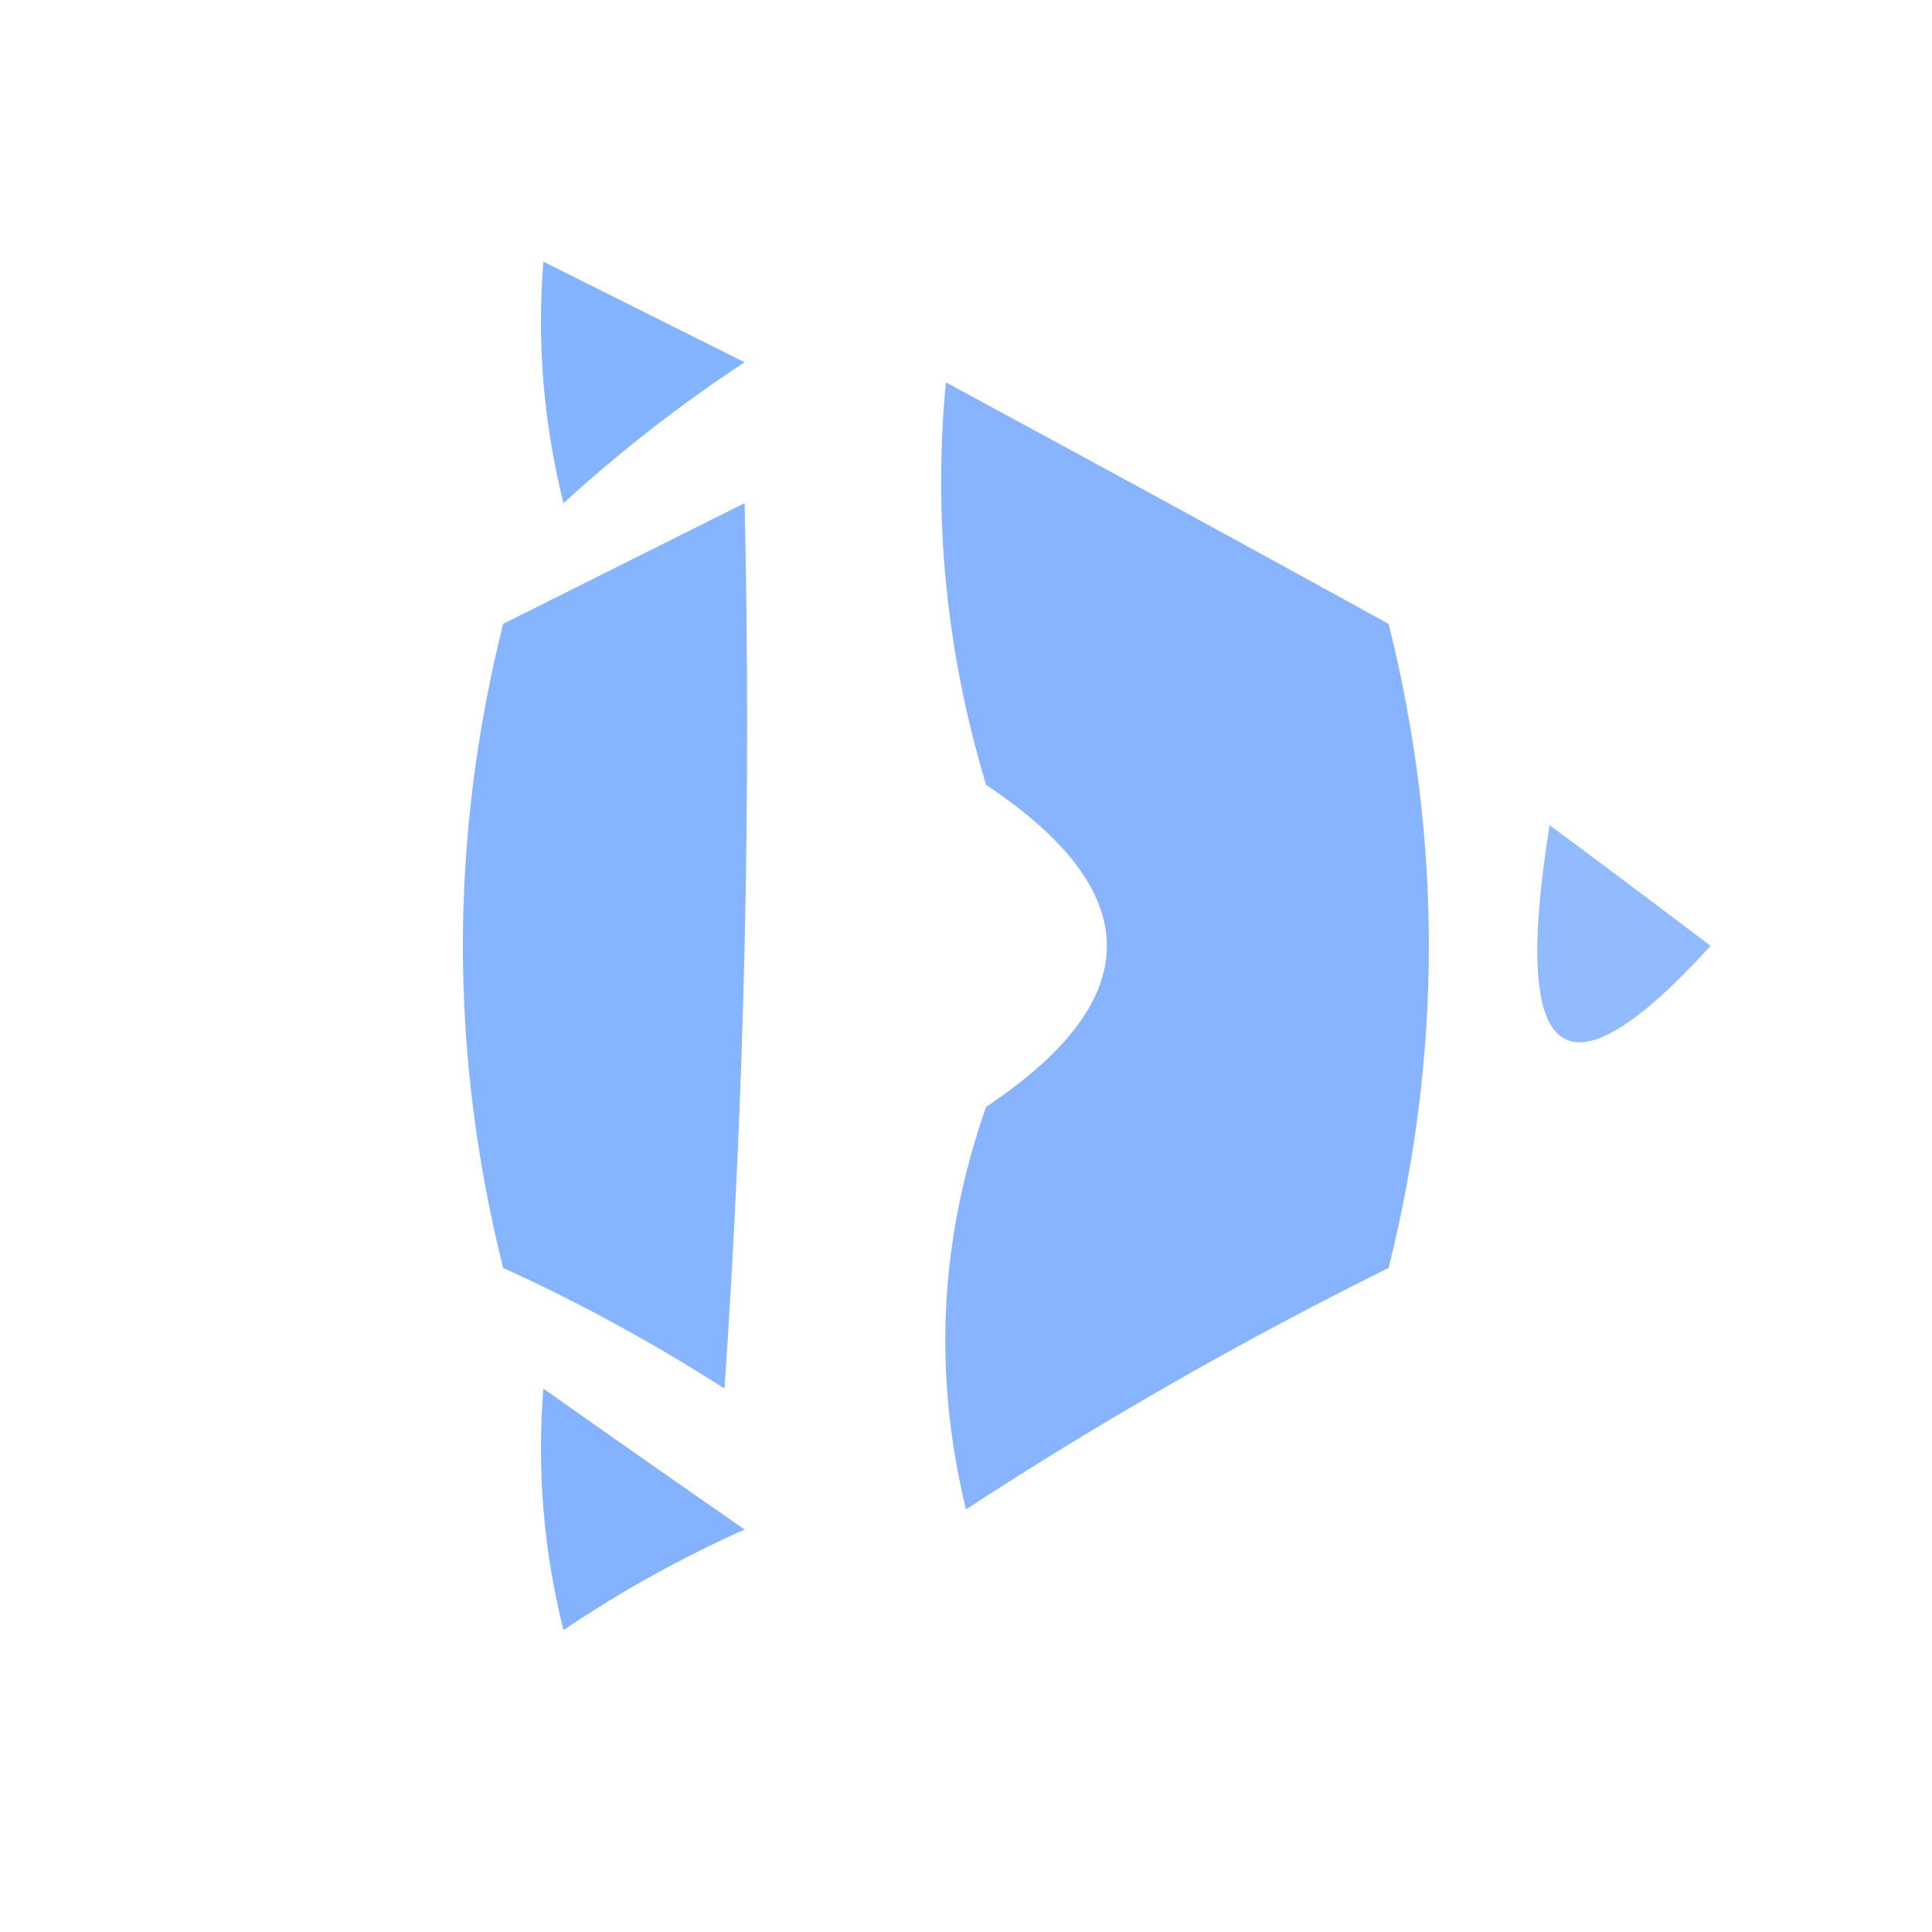
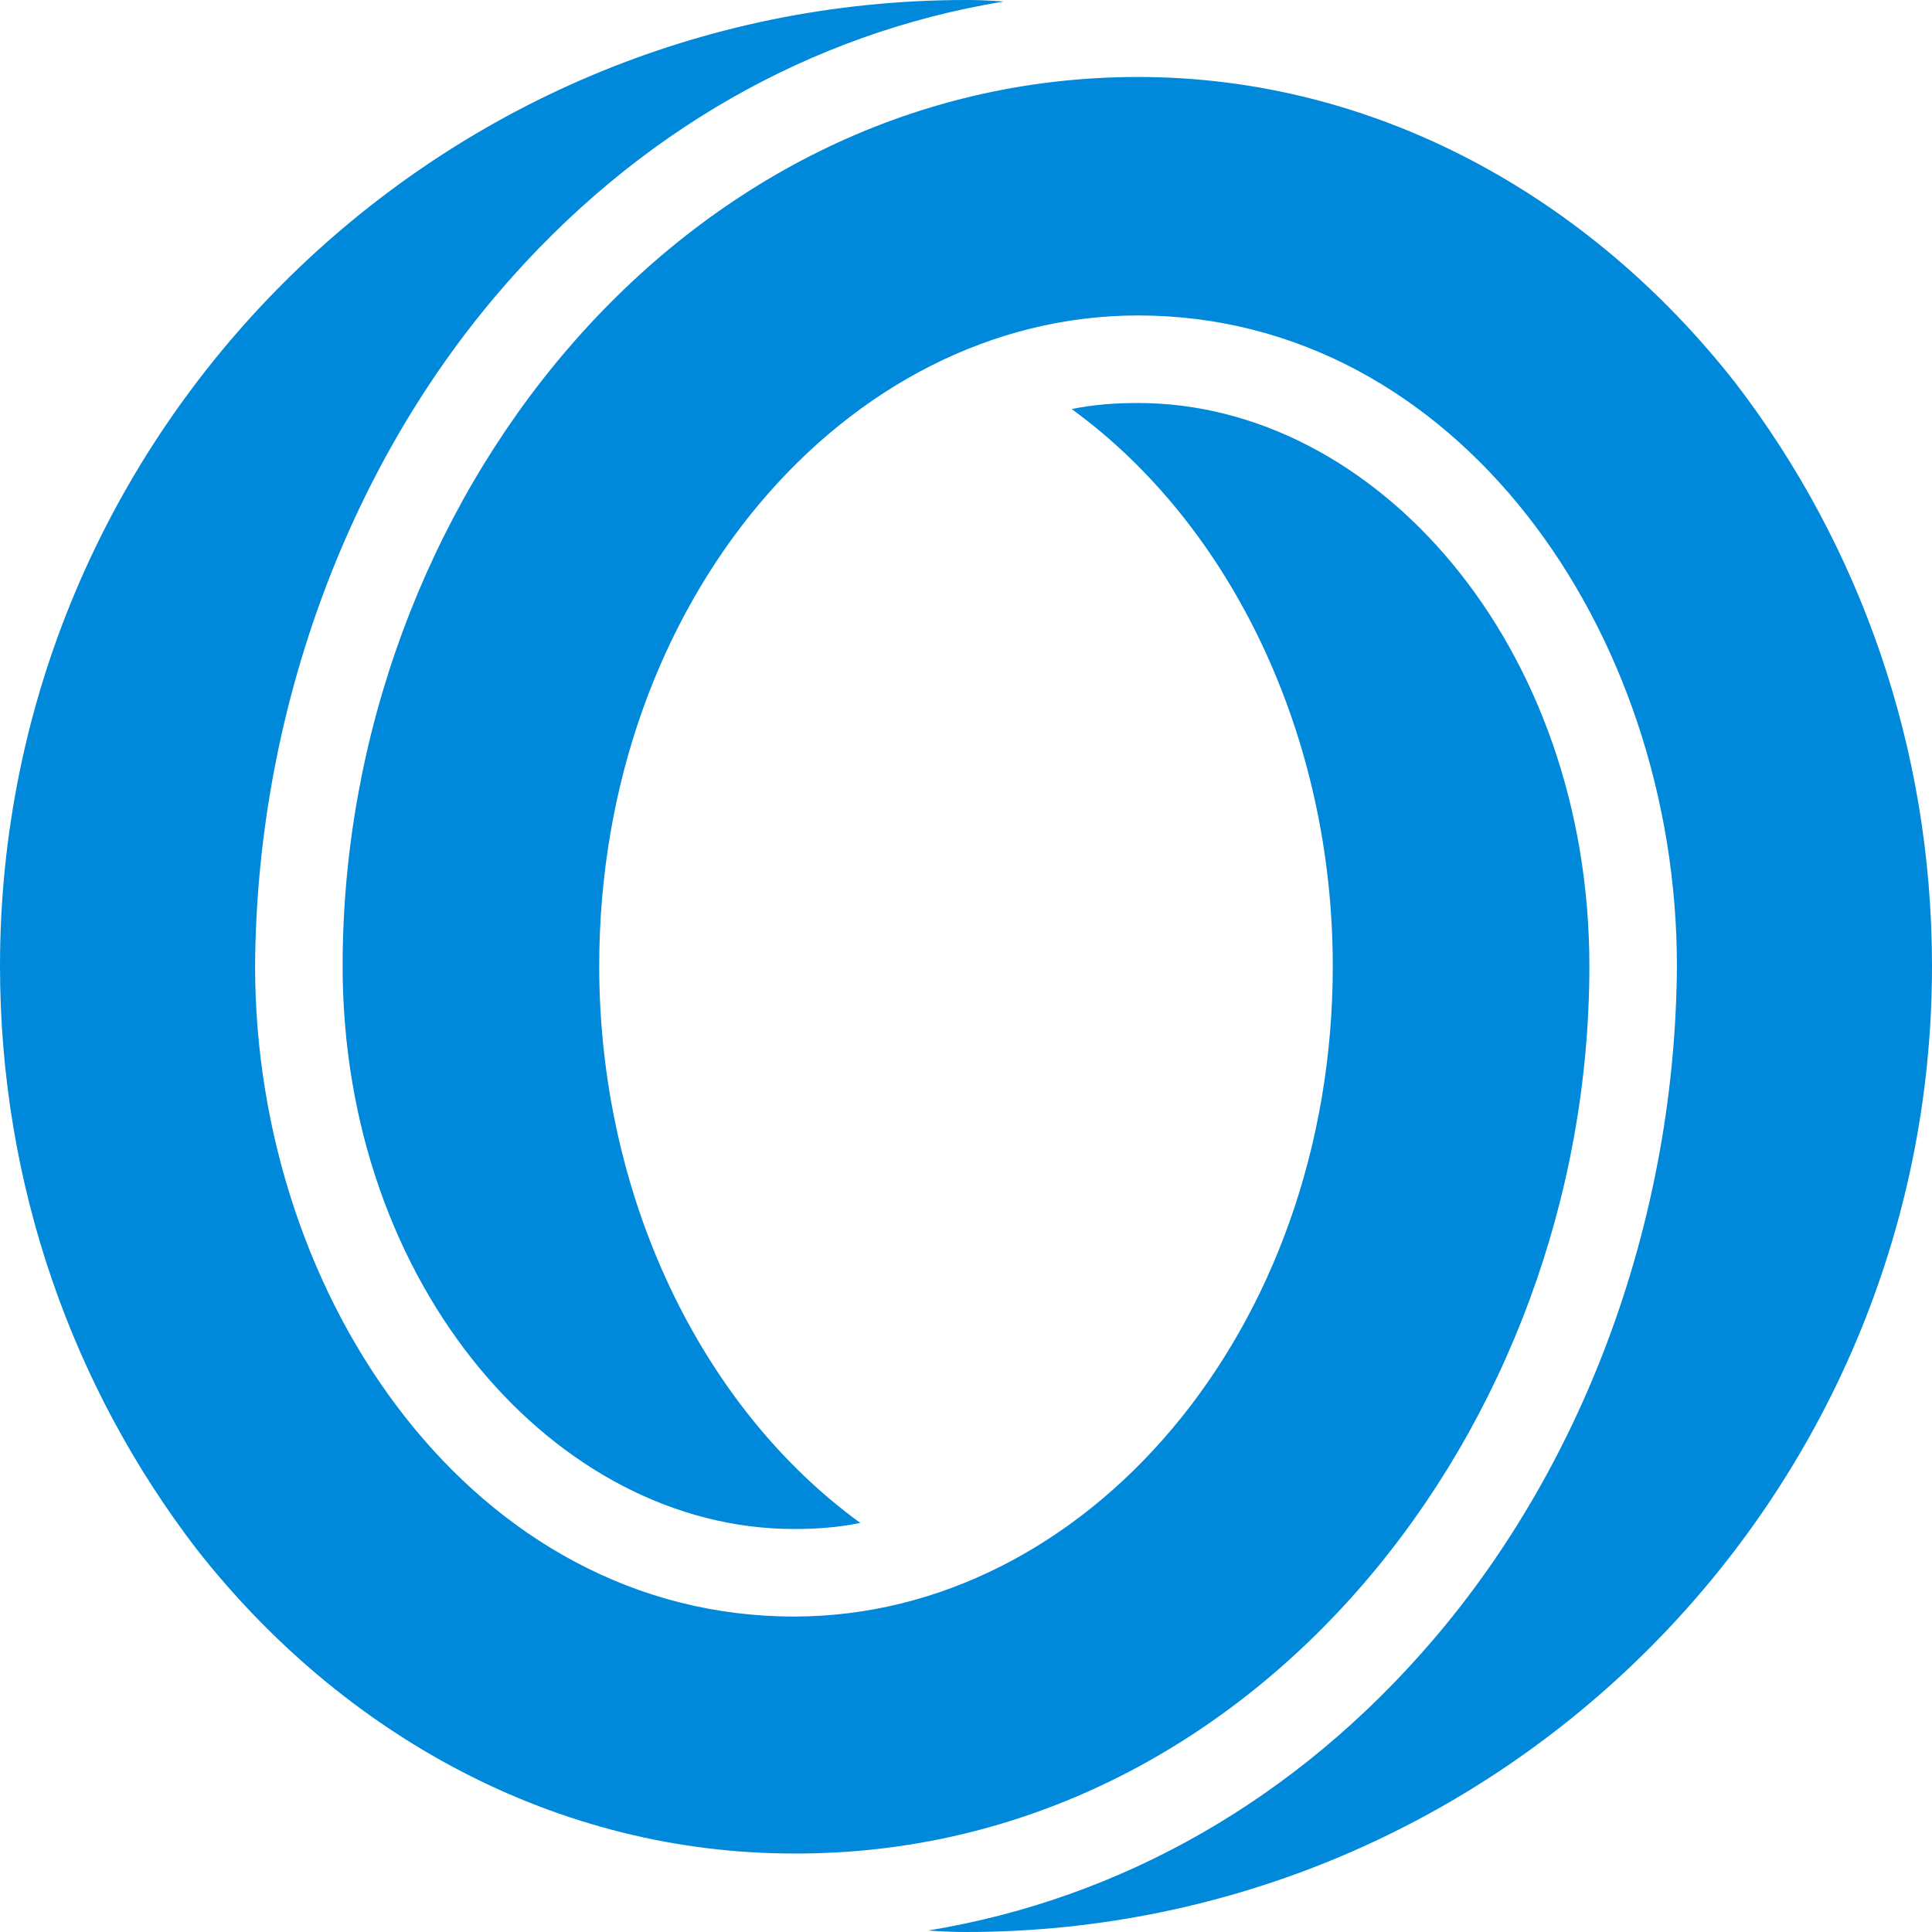
- <svg xmlns="http://www.w3.org/2000/svg" version="1.1" width="48px" height="48px" style="shape-rendering:geometricPrecision; text-rendering:geometricPrecision; image-rendering:optimizeQuality; fill-rule:evenodd; clip-rule:evenodd">
+ <svg xmlns="http://www.w3.org/2000/svg" xmlns:xlink="http://www.w3.org/1999/xlink" version="1.1" id="Layer_1" x="0px" y="0px" viewBox="0 0 128 128" style="enable-background:new 0 0 128 128;" xml:space="preserve">
+   <style type="text/css">
+ 	.st0{clip-path:url(#SVGID_2_);}
+ 	.st1{fill-rule:evenodd;clip-rule:evenodd;fill:#0089DB;}
+ </style>
  <g>
-     <path style="opacity:0.999" fill="#84b3ff" d="M 13.5,6.5 C 15.14,7.32 16.807,8.153 18.5,9C 16.91,10.046 15.409,11.213 14,12.5C 13.505,10.527 13.338,8.527 13.5,6.5 Z" />
-   </g>
-   <g>
-     <path style="opacity:0.984" fill="#85b2ff" d="M 23.5,9.5 C 27.15,11.472 30.816,13.472 34.5,15.5C 35.833,20.833 35.833,26.167 34.5,31.5C 30.871,33.3 27.371,35.3 24,37.5C 23.176,34.118 23.343,30.784 24.5,27.5C 28.5,24.833 28.5,22.167 24.5,19.5C 23.513,16.232 23.18,12.898 23.5,9.5 Z" />
-   </g>
-   <g>
-     <path style="opacity:0.004" fill="#0000ff" d="M 18.5,11.5 C 19.833,12.167 19.833,12.167 18.5,11.5 Z" />
-   </g>
-   <g>
-     <path style="opacity:0.987" fill="#85b3ff" d="M 18.5,12.5 C 18.666,19.841 18.5,27.174 18,34.5C 16.247,33.373 14.413,32.373 12.5,31.5C 11.167,26.167 11.167,20.833 12.5,15.5C 14.527,14.487 16.527,13.487 18.5,12.5 Z" />
-   </g>
-   <g>
-     <path style="opacity:0.902" fill="#85b3ff" d="M 38.5,20.5 C 39.815,21.476 41.148,22.476 42.5,23.5C 38.864,27.494 37.53,26.494 38.5,20.5 Z" />
-   </g>
-   <g>
-     <path style="opacity:0.999" fill="#84b2ff" d="M 13.5,34.5 C 15.138,35.657 16.804,36.824 18.5,38C 16.919,38.706 15.419,39.54 14,40.5C 13.505,38.527 13.338,36.527 13.5,34.5 Z" />
+     <defs>
+       <rect id="SVGID_1_" width="128" height="128" />
+     </defs>
+     <clipPath id="SVGID_2_">
+       <use xlink:href="#SVGID_1_" style="overflow:visible;" />
+     </clipPath>
+     <g class="st0">
+       <path class="st1" d="M115,25.4C105.3,13,91.1,5.1,75.4,5.1C45,5.1,22.7,33.4,22.7,64c0,21.3,14.2,37.3,29.9,37.3    c1.5,0,2.9-0.1,4.4-0.4C46.4,93.2,39.7,79.2,39.7,64c0-24.2,16.4-43.1,35.7-43.1c21.1,0,35.7,20.9,35.7,43.1    c-0.1,16.4-5.9,32.7-16.2,44.7c-9,10.5-20.6,17.1-33.4,19.2c0,0,1.1,0.1,2.5,0.1c35.3,0,64-28.7,64-64    C128,49.5,123.2,36.1,115,25.4z M105.3,64c0-21.3-14.2-37.3-29.9-37.3c-1.5,0-2.9,0.1-4.4,0.4C81.6,34.8,88.3,48.8,88.3,64    c0,24.2-16.4,43.1-35.7,43.1c-21.1,0-35.7-20.9-35.7-43.1c0.1-16.4,5.9-32.7,16.2-44.7c9-10.5,20.6-17.1,33.4-19.2    c0,0-1.1-0.1-2.5-0.1C28.7,0,0,28.7,0,64c0,14.5,4.8,27.9,13,38.6c9.7,12.4,23.9,20.2,39.6,20.2C83,122.9,105.3,94.6,105.3,64z" />
+     </g>
  </g>
</svg>
